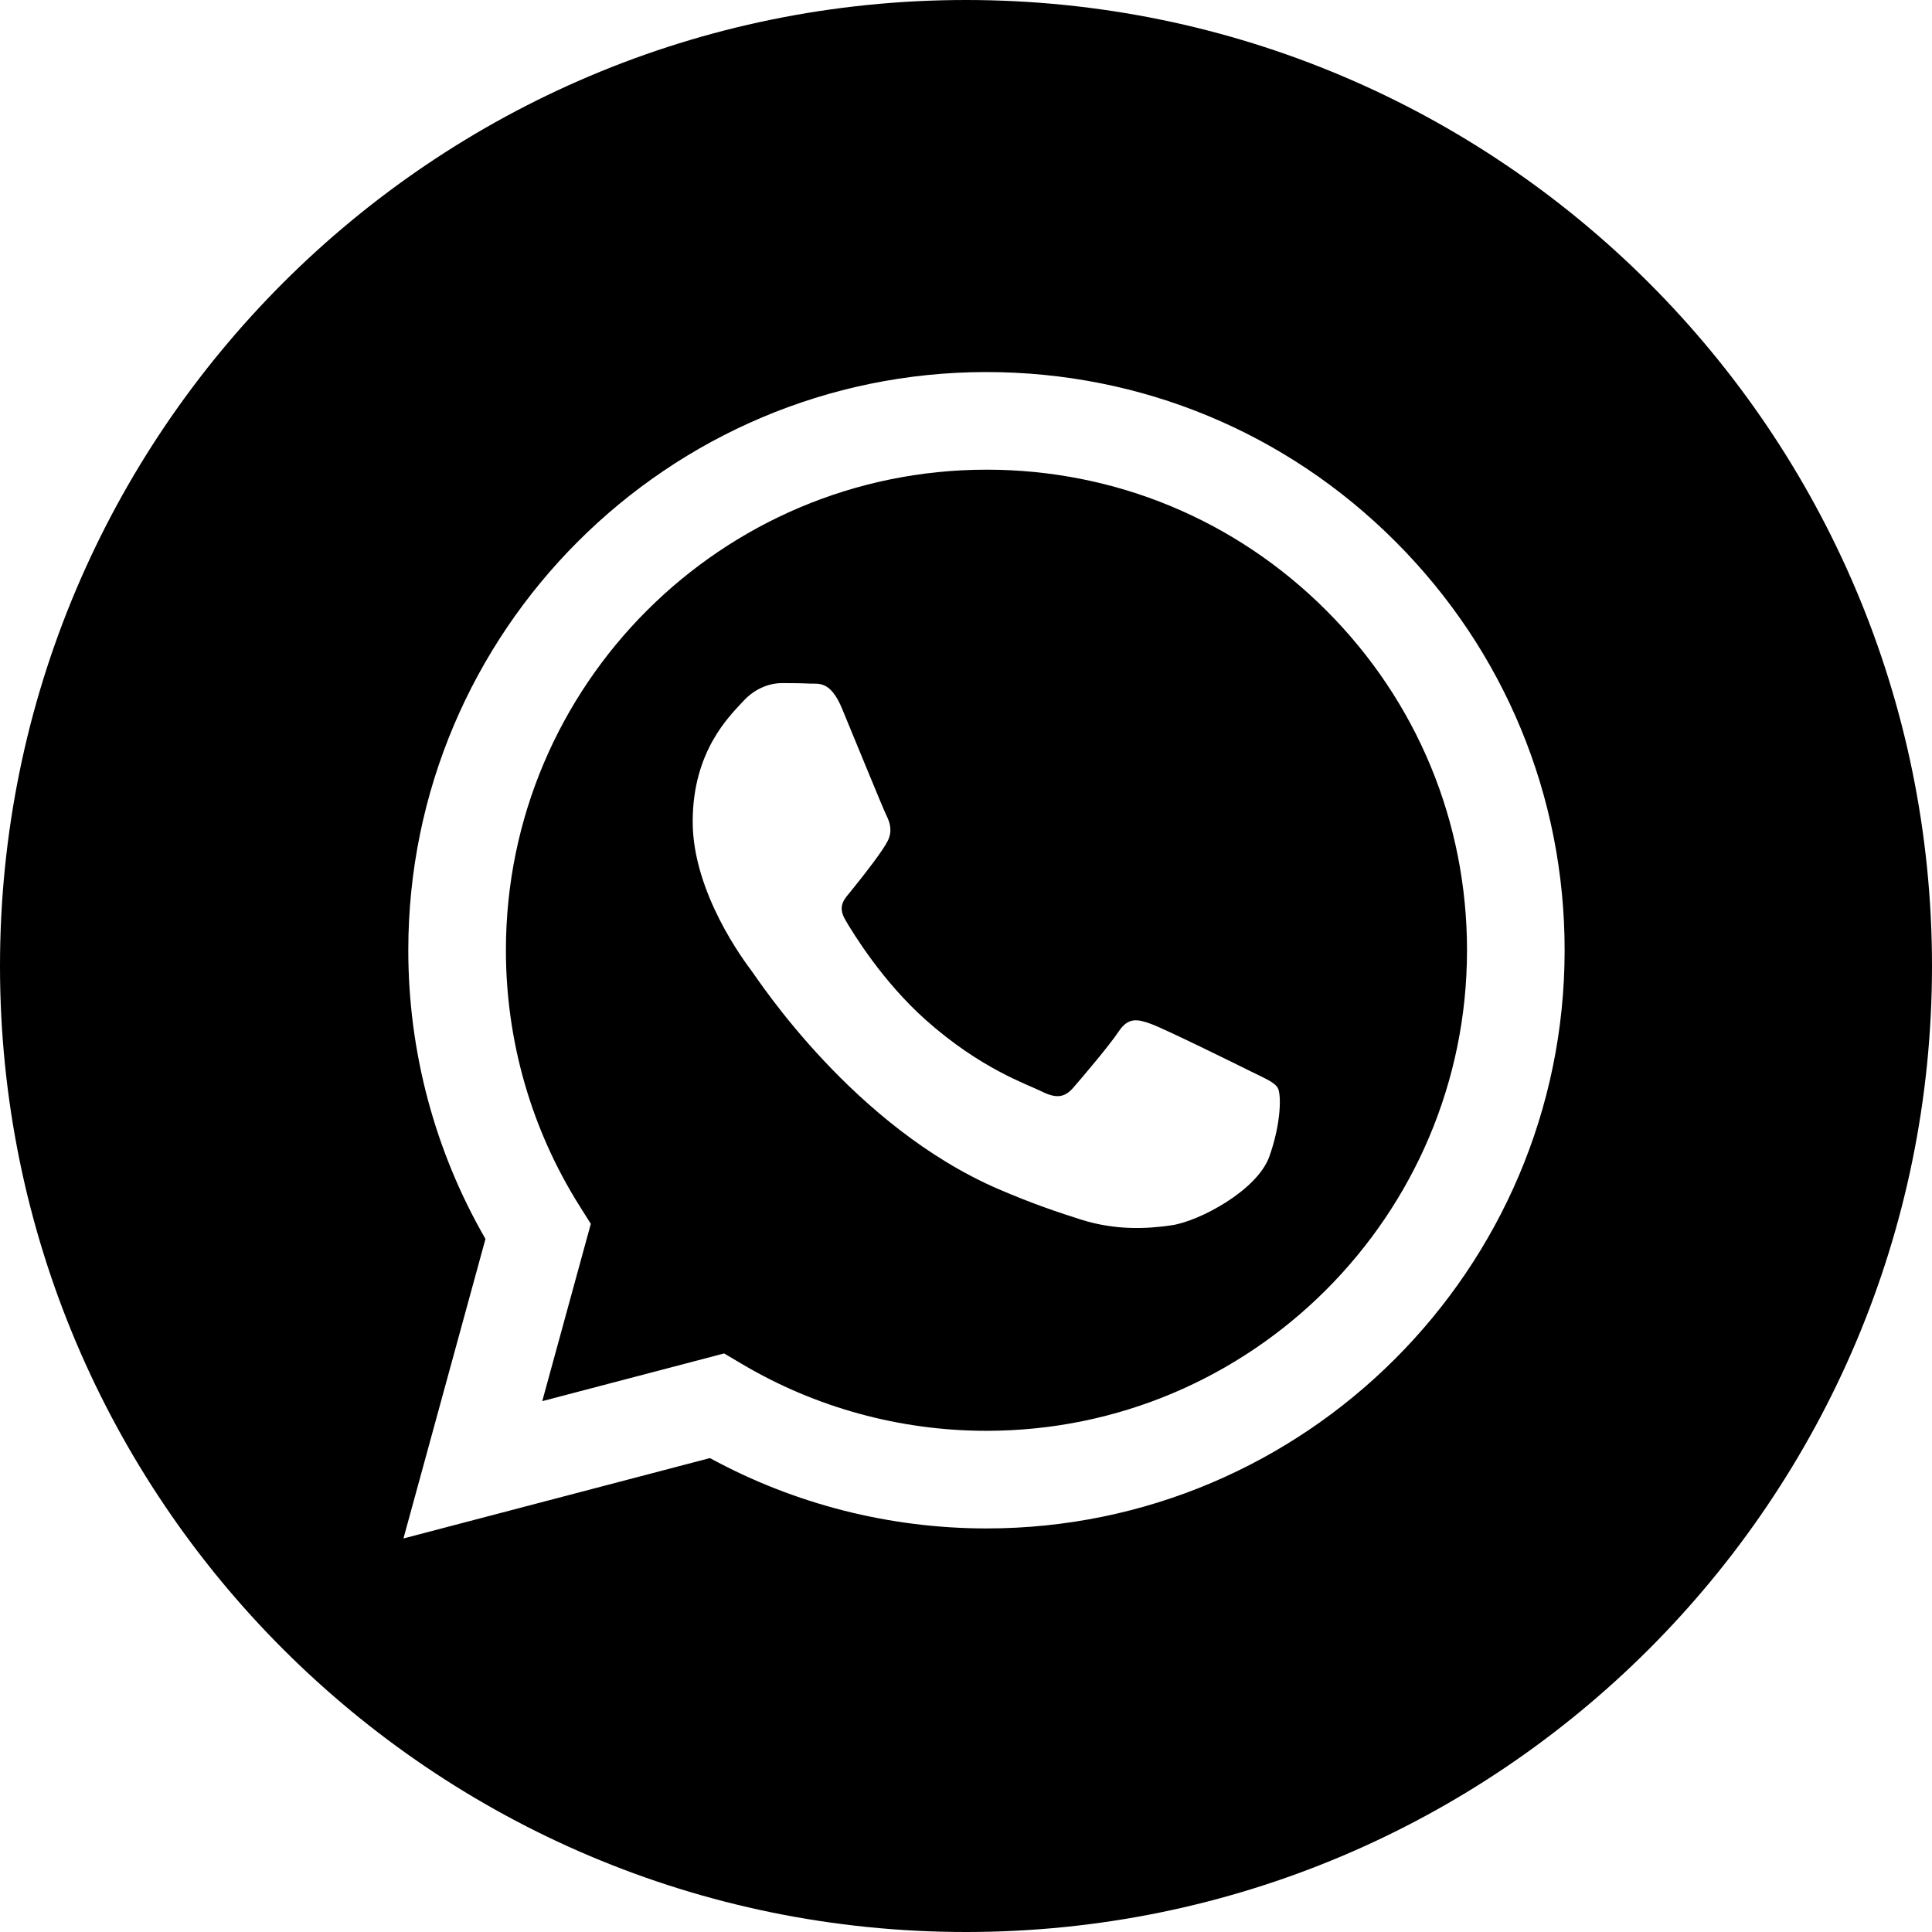
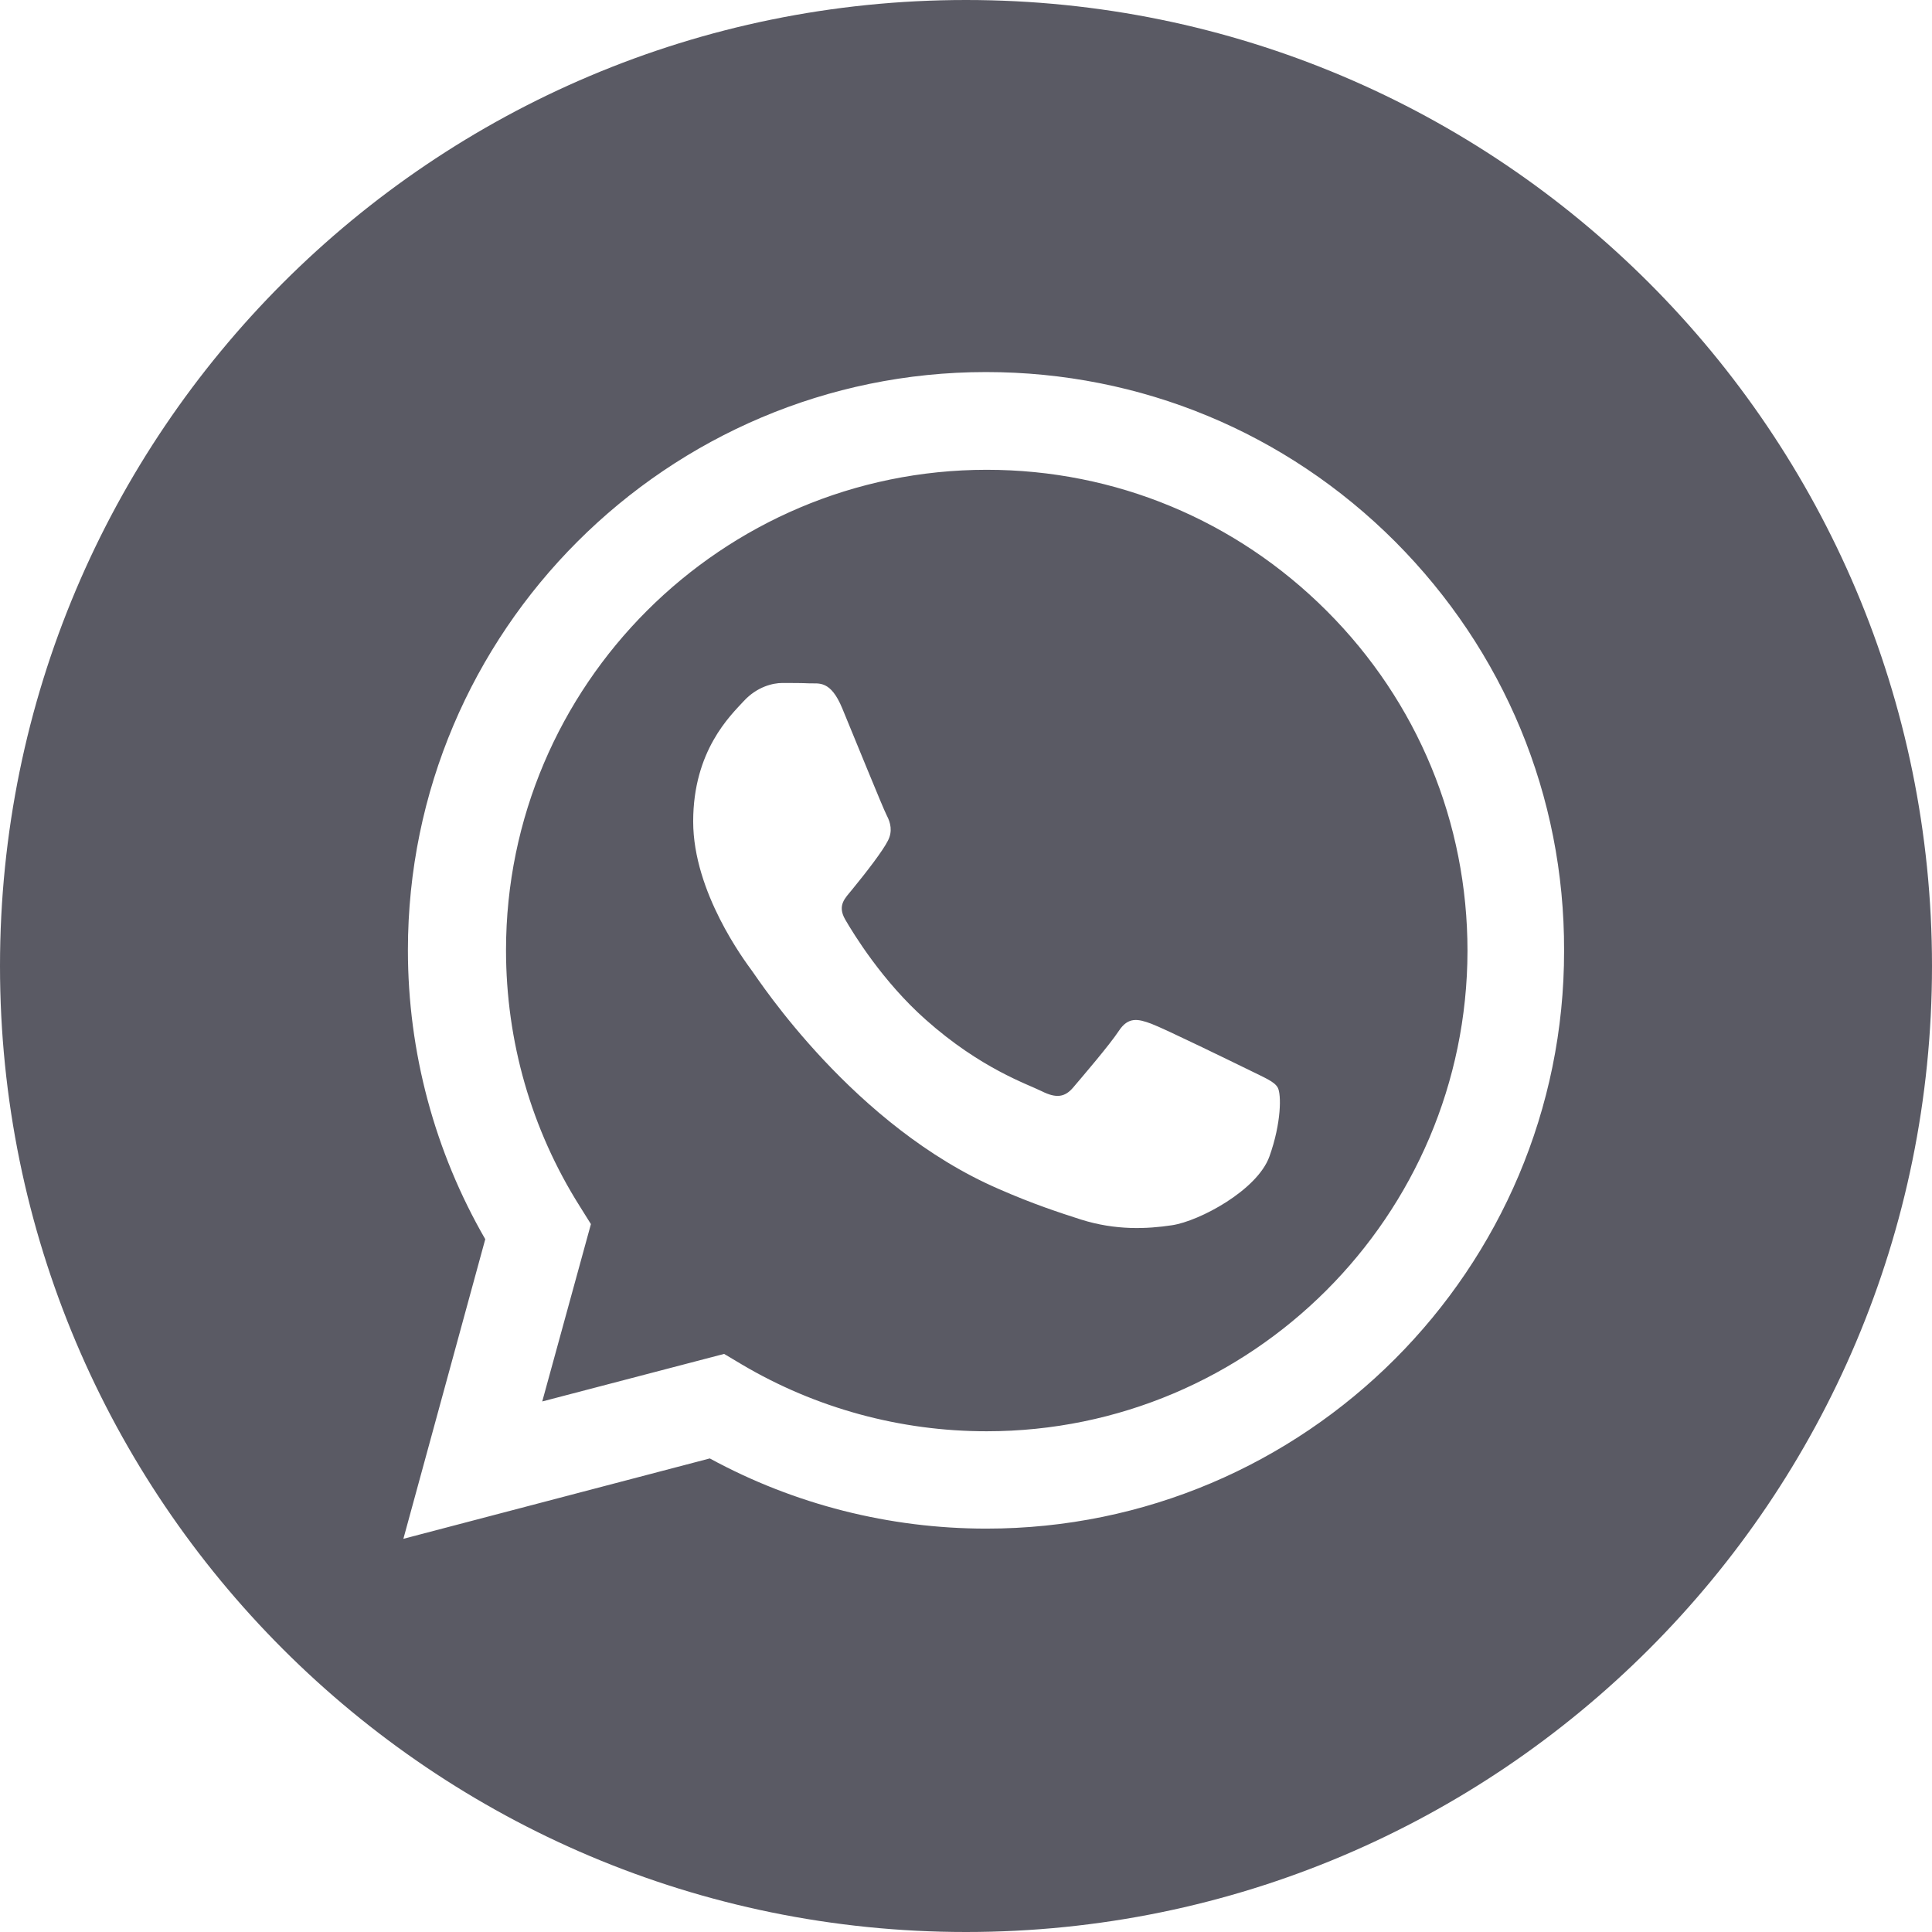
- <svg xmlns="http://www.w3.org/2000/svg" height="512pt" viewBox="0 0 512 512" width="512pt">
-   <path d="m256 0c-141.363 0-256 114.637-256 256s114.637 256 256 256 256-114.637 256-256-114.637-256-256-256zm5.426 405.051c-.004 0 .004 0 0 0h-.062c-25.645-.012-50.844-6.441-73.223-18.645l-81.223 21.301 21.738-79.375c-13.41-23.227-20.465-49.578-20.453-76.574.035-84.453 68.77-153.16 153.223-153.16 40.984.016 79.457 15.969 108.383 44.918 28.93 28.953 44.852 67.438 44.836 108.363-.035 84.457-68.777 153.172-153.219 153.172zm0 0" />
-   <path d="m261.477 124.469c-70.246 0-127.375 57.105-127.406 127.301-.008 24.055 6.727 47.48 19.473 67.75l3.027 4.816-12.867 46.98 48.199-12.641 4.652 2.758c19.551 11.602 41.965 17.738 64.816 17.746h.051c70.191 0 127.32-57.109 127.352-127.309.012-34.02-13.223-66.004-37.266-90.066-24.043-24.062-56.02-37.324-90.031-37.336zm74.906 182.035c-3.191 8.938-18.484 17.098-25.84 18.199-6.598.984-14.941 1.395-24.113-1.516-5.562-1.766-12.691-4.121-21.828-8.062-38.402-16.578-63.484-55.234-65.398-57.789-1.914-2.555-15.633-20.754-15.633-39.594 0-18.836 9.891-28.098 13.398-31.926 3.512-3.832 7.66-4.789 10.211-4.789 2.551 0 5.105.023 7.336.133 2.352.117 5.508-.895 8.613 6.57 3.191 7.664 10.848 26.5 11.805 28.414.957 1.918 1.594 4.152.32 6.707-1.277 2.555-5.52 8.066-9.57 13.09-1.699 2.105-3.914 3.98-1.68 7.812 2.23 3.828 9.918 16.363 21.297 26.512 14.625 13.039 26.961 17.078 30.789 18.996 3.824 1.914 6.059 1.594 8.293-.957 2.23-2.555 9.57-11.176 12.121-15.008 2.551-3.832 5.105-3.191 8.613-1.914 3.512 1.273 22.332 10.535 26.16 12.449 3.828 1.918 6.379 2.875 7.336 4.473.961 1.598.961 9.258-2.23 18.199zm0 0" />
+ <svg xmlns="http://www.w3.org/2000/svg" version="1.1" id="Layer_1" x="0px" y="0px" viewBox="0 0 512 512" style="enable-background:new 0 0 512 512;" xml:space="preserve">
+   <style type="text/css">
+ 	.st0{fill:#5A5A64;}
+ </style>
+   <path class="st0" d="M256,0C114.6,0,0,114.6,0,256s114.6,256,256,256s256-114.6,256-256S397.4,0,256,0z M261.4,405.1L261.4,405.1  c-25.7,0-50.9-6.4-73.3-18.6l-81.2,21.3l21.7-79.4c-13.4-23.2-20.5-49.6-20.5-76.6c0-84.5,68.8-153.2,153.2-153.2  c41,0,79.5,16,108.4,44.9c28.9,29,44.9,67.4,44.8,108.4C414.6,336.3,345.9,405.1,261.4,405.1z M261.5,124.5  c-70.2,0-127.4,57.1-127.4,127.3c0,24.1,6.7,47.5,19.5,67.8l3,4.8l-12.9,47l48.2-12.6l4.7,2.8c19.6,11.6,42,17.7,64.8,17.7h0.1  c70.2,0,127.3-57.1,127.4-127.3c0-34-13.2-66-37.3-90.1S295.5,124.5,261.5,124.5z M336.4,306.5c-3.2,8.9-18.5,17.1-25.8,18.2  c-6.6,1-14.9,1.4-24.1-1.5c-5.6-1.8-12.7-4.1-21.8-8.1c-38.4-16.6-63.5-55.2-65.4-57.8s-15.6-20.8-15.6-39.6  c0-18.8,9.9-28.1,13.4-31.9c3.5-3.8,7.7-4.8,10.2-4.8s5.1,0,7.3,0.1c2.4,0.1,5.5-0.9,8.6,6.6c3.2,7.7,10.8,26.5,11.8,28.4  c1,1.9,1.6,4.2,0.3,6.7c-1.3,2.6-5.5,8.1-9.6,13.1c-1.7,2.1-3.9,4-1.7,7.8c2.2,3.8,9.9,16.4,21.3,26.5c14.6,13,27,17.1,30.8,19  c3.8,1.9,6.1,1.6,8.3-1c2.2-2.6,9.6-11.2,12.1-15s5.1-3.2,8.6-1.9c3.5,1.3,22.3,10.5,26.2,12.4c3.8,1.9,6.4,2.9,7.3,4.5  C339.6,289.9,339.6,297.6,336.4,306.5z" />
</svg>
